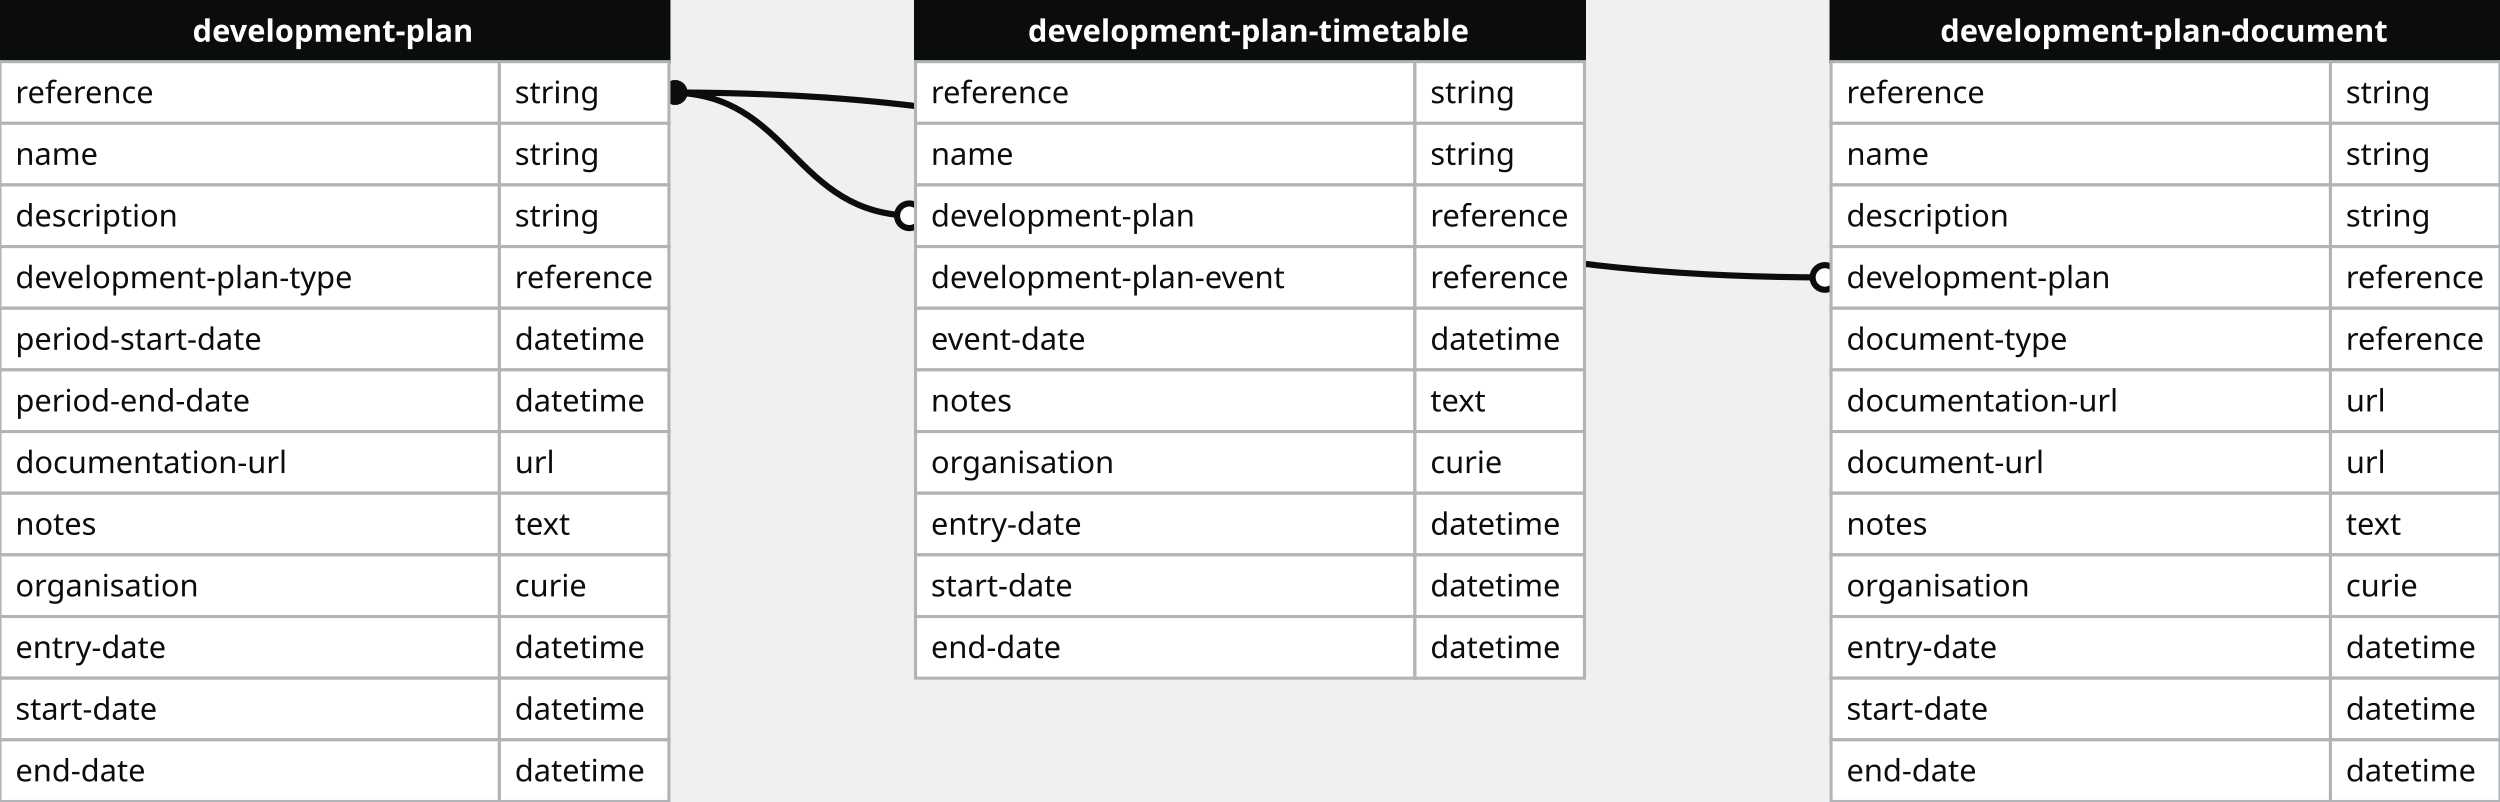
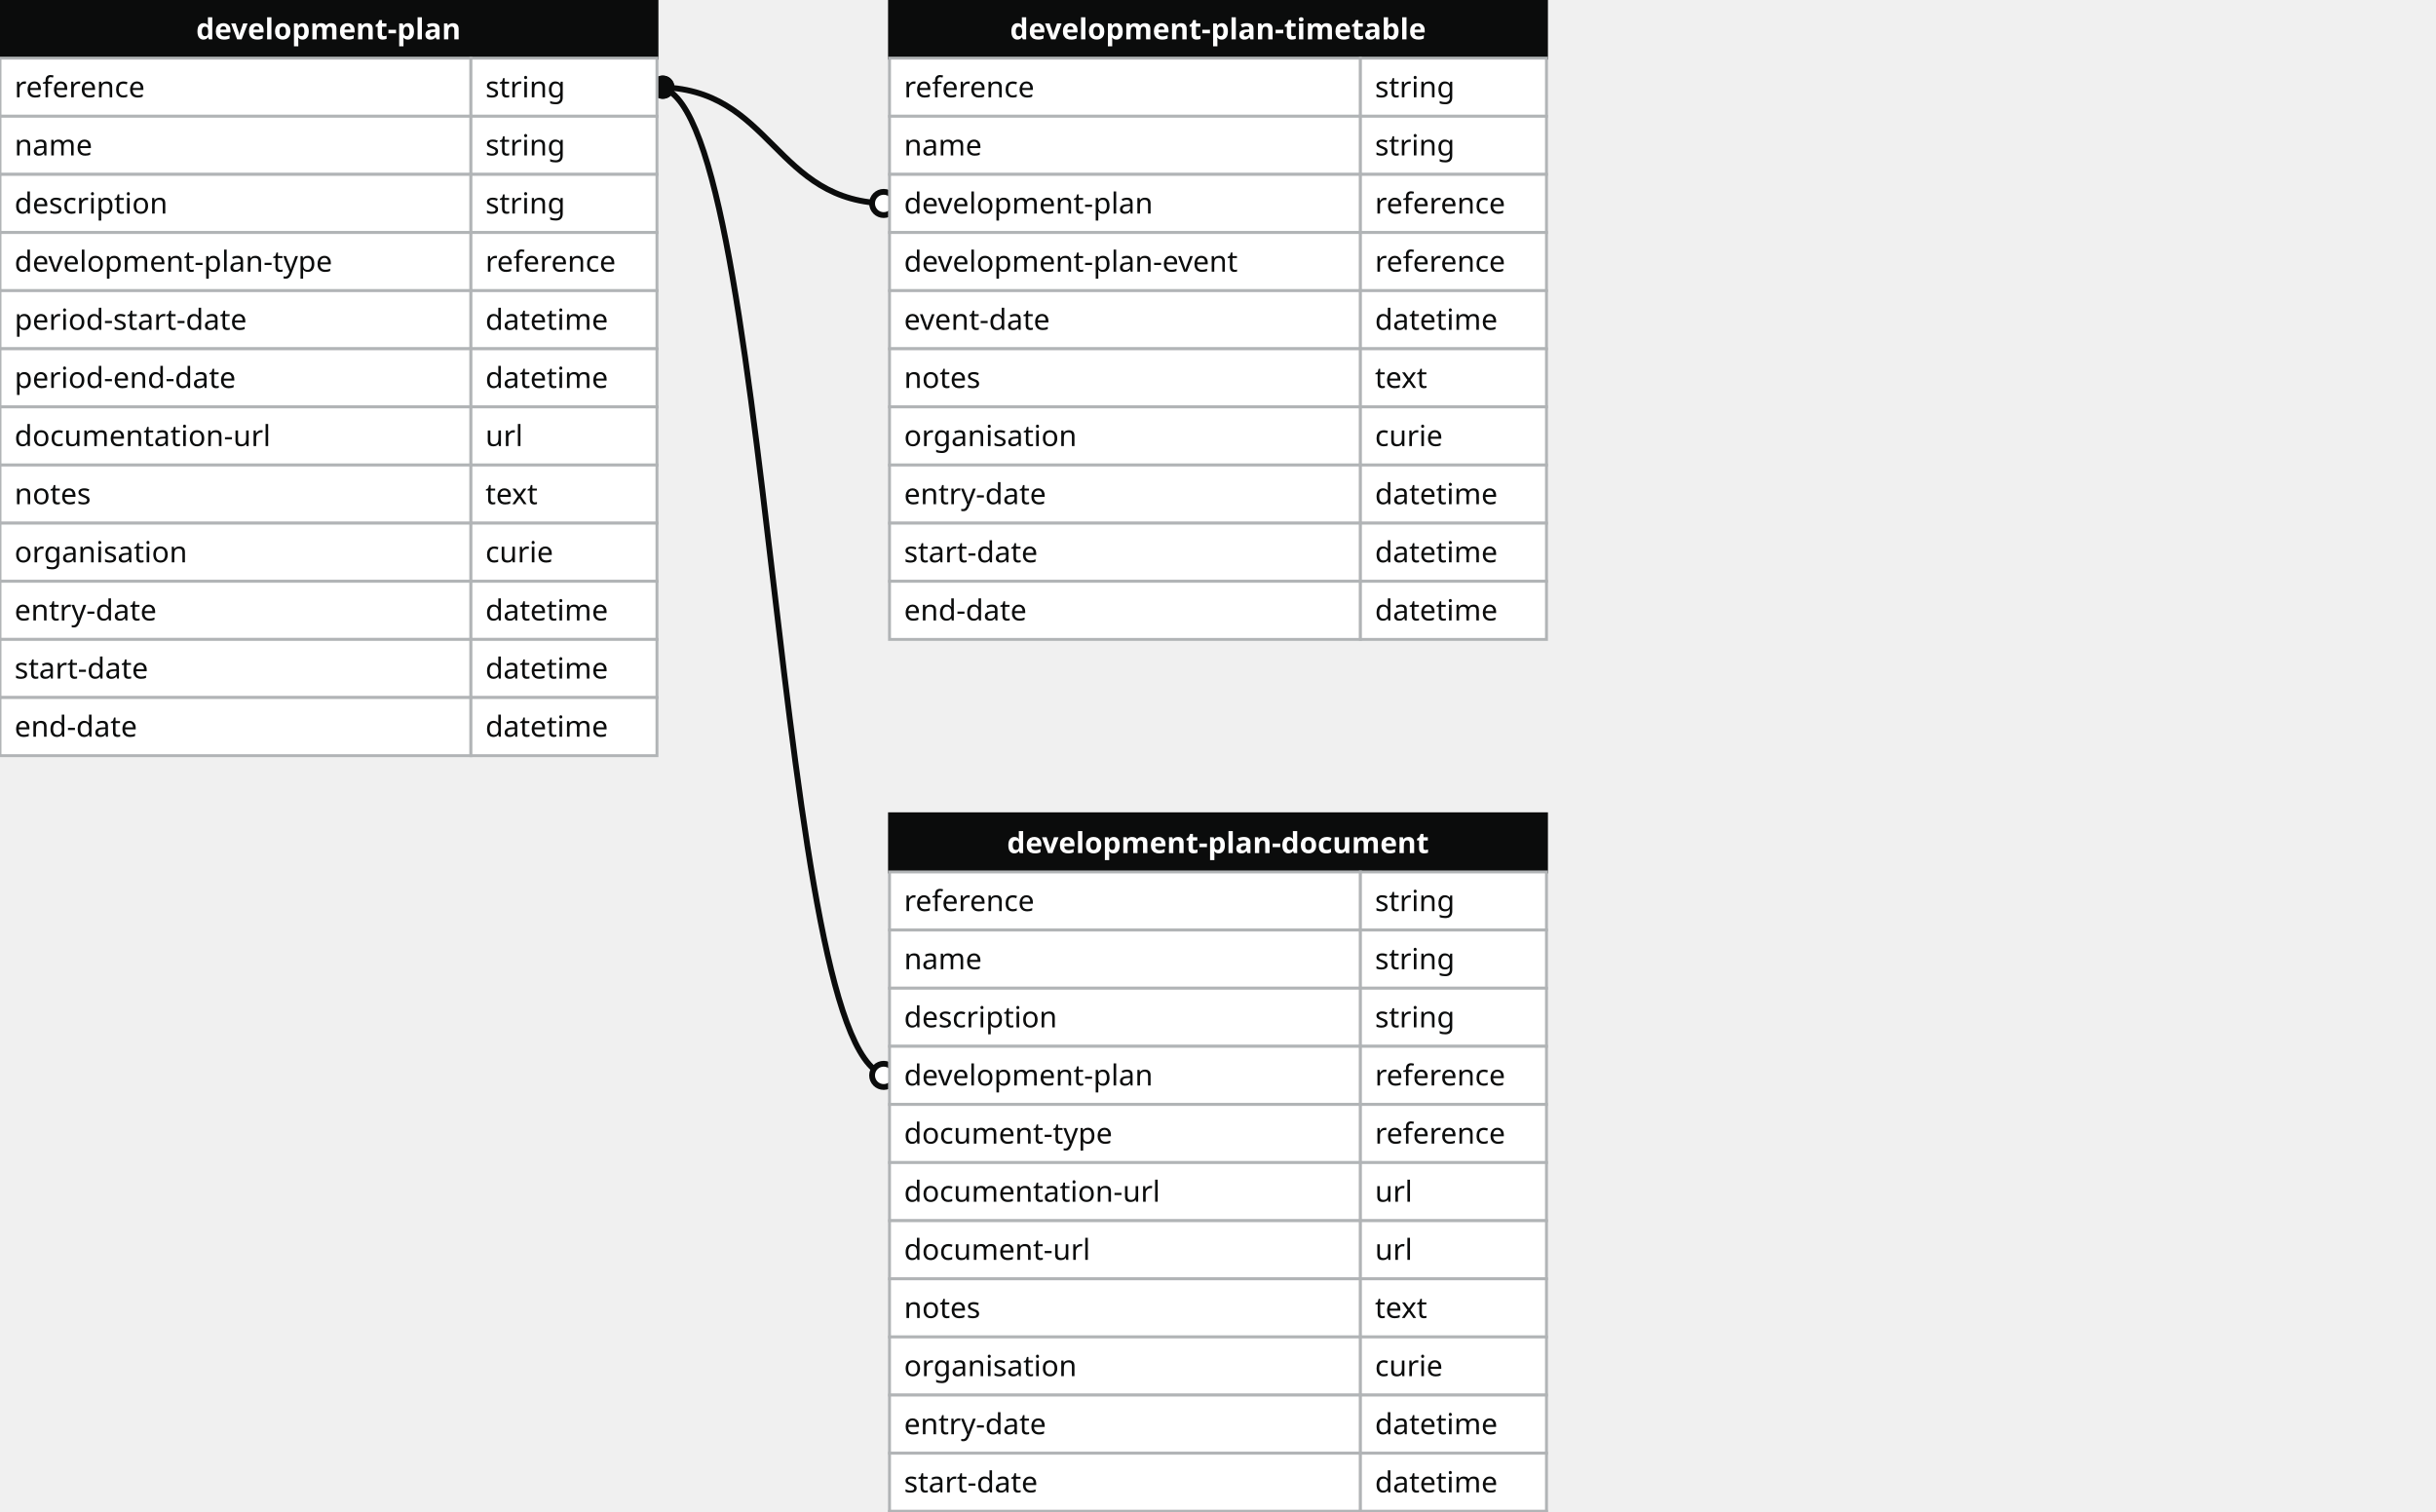
- <svg xmlns="http://www.w3.org/2000/svg" width="811" height="260">
+ <svg xmlns="http://www.w3.org/2000/svg" width="838" height="520">
  <defs>
    <style>
    text{font-family:sans-serif; font-size:10px; dominant-baseline:middle;}
    text.name{fill:#fff;font-weight:700;text-anchor:middle}
    rect.name{fill:#0b0c0c; stroke:#0b0c0c;}
    rect{fill:#fff;stroke:#b1b4b6;}
    text.field{fill:#0b0c0c;}
    text.datatype{fill:#0b0c0c;}
    .line{stroke:#0b0c0c;}
    </style>
    <marker id="start-dot" markerWidth="6" markerHeight="6" refX="4" refY="3" markerUnits="strokeWidth">
      <circle cx="3" cy="3" r="2" fill="#fff" stroke="#0b0c0c" />
    </marker>
    <marker id="end-dot" markerWidth="6" markerHeight="6" refX="2" refY="3" markerUnits="strokeWidth">
      <circle cx="3" cy="3" r="2" fill="#0b0c0c" />
    </marker>
  </defs>
-   <path class="line" fill="none" stroke-width="2" marker-start="url(#start-dot)" marker-end="url(#end-dot)" d="M 297 70 C 257.0 70 257.0 30 217 30" />
-   <path class="line" fill="none" stroke-width="2" marker-start="url(#start-dot)" marker-end="url(#end-dot)" d="M 594 90 C 405.5 90 405.5 30 217 30" />
+   <path class="line" fill="none" stroke-width="2" marker-start="url(#start-dot)" marker-end="url(#end-dot)" d="M 306 70 C 266.0 70 266.0 30 226 30" />
+   <path class="line" fill="none" stroke-width="2" marker-start="url(#start-dot)" marker-end="url(#end-dot)" d="M 306 370 C 266.0 370 266.0 30 226 30" />
  <g>
-     <rect x="0" y="0" width="217" height="20" class="name" />
-     <text x="108" y="10" class="name">development-plan</text>
+     <rect x="0" y="0" width="226" height="20" class="name" />
+     <text x="113" y="10" class="name">development-plan</text>
    <rect x="0" y="20" width="162" height="20" class="field" />
-     <rect x="162" y="20" width="55" height="20" class="datatype" />
+     <rect x="162" y="20" width="64" height="20" class="datatype" />
    <text x="5" y="30" class="field">reference</text>
    <text x="167" y="30" class="datatype">string</text>
    <rect x="0" y="40" width="162" height="20" class="field" />
-     <rect x="162" y="40" width="55" height="20" class="datatype" />
+     <rect x="162" y="40" width="64" height="20" class="datatype" />
    <text x="5" y="50" class="field">name</text>
    <text x="167" y="50" class="datatype">string</text>
    <rect x="0" y="60" width="162" height="20" class="field" />
-     <rect x="162" y="60" width="55" height="20" class="datatype" />
+     <rect x="162" y="60" width="64" height="20" class="datatype" />
    <text x="5" y="70" class="field">description</text>
    <text x="167" y="70" class="datatype">string</text>
    <rect x="0" y="80" width="162" height="20" class="field" />
-     <rect x="162" y="80" width="55" height="20" class="datatype" />
+     <rect x="162" y="80" width="64" height="20" class="datatype" />
    <text x="5" y="90" class="field">development-plan-type</text>
    <text x="167" y="90" class="datatype">reference</text>
    <rect x="0" y="100" width="162" height="20" class="field" />
-     <rect x="162" y="100" width="55" height="20" class="datatype" />
+     <rect x="162" y="100" width="64" height="20" class="datatype" />
    <text x="5" y="110" class="field">period-start-date</text>
    <text x="167" y="110" class="datatype">datetime</text>
    <rect x="0" y="120" width="162" height="20" class="field" />
-     <rect x="162" y="120" width="55" height="20" class="datatype" />
+     <rect x="162" y="120" width="64" height="20" class="datatype" />
    <text x="5" y="130" class="field">period-end-date</text>
    <text x="167" y="130" class="datatype">datetime</text>
    <rect x="0" y="140" width="162" height="20" class="field" />
-     <rect x="162" y="140" width="55" height="20" class="datatype" />
+     <rect x="162" y="140" width="64" height="20" class="datatype" />
    <text x="5" y="150" class="field">documentation-url</text>
    <text x="167" y="150" class="datatype">url</text>
    <rect x="0" y="160" width="162" height="20" class="field" />
-     <rect x="162" y="160" width="55" height="20" class="datatype" />
+     <rect x="162" y="160" width="64" height="20" class="datatype" />
    <text x="5" y="170" class="field">notes</text>
    <text x="167" y="170" class="datatype">text</text>
    <rect x="0" y="180" width="162" height="20" class="field" />
-     <rect x="162" y="180" width="55" height="20" class="datatype" />
+     <rect x="162" y="180" width="64" height="20" class="datatype" />
    <text x="5" y="190" class="field">organisation</text>
    <text x="167" y="190" class="datatype">curie</text>
    <rect x="0" y="200" width="162" height="20" class="field" />
-     <rect x="162" y="200" width="55" height="20" class="datatype" />
+     <rect x="162" y="200" width="64" height="20" class="datatype" />
    <text x="5" y="210" class="field">entry-date</text>
    <text x="167" y="210" class="datatype">datetime</text>
    <rect x="0" y="220" width="162" height="20" class="field" />
-     <rect x="162" y="220" width="55" height="20" class="datatype" />
+     <rect x="162" y="220" width="64" height="20" class="datatype" />
    <text x="5" y="230" class="field">start-date</text>
    <text x="167" y="230" class="datatype">datetime</text>
    <rect x="0" y="240" width="162" height="20" class="field" />
-     <rect x="162" y="240" width="55" height="20" class="datatype" />
+     <rect x="162" y="240" width="64" height="20" class="datatype" />
    <text x="5" y="250" class="field">end-date</text>
    <text x="167" y="250" class="datatype">datetime</text>
  </g>
  <g>
-     <rect x="297" y="0" width="217" height="20" class="name" />
-     <text x="405" y="10" class="name">development-plan-timetable</text>
-     <rect x="297" y="20" width="162" height="20" class="field" />
-     <rect x="459" y="20" width="55" height="20" class="datatype" />
-     <text x="302" y="30" class="field">reference</text>
-     <text x="464" y="30" class="datatype">string</text>
-     <rect x="297" y="40" width="162" height="20" class="field" />
-     <rect x="459" y="40" width="55" height="20" class="datatype" />
-     <text x="302" y="50" class="field">name</text>
-     <text x="464" y="50" class="datatype">string</text>
-     <rect x="297" y="60" width="162" height="20" class="field" />
-     <rect x="459" y="60" width="55" height="20" class="datatype" />
-     <text x="302" y="70" class="field">development-plan</text>
-     <text x="464" y="70" class="datatype">reference</text>
-     <rect x="297" y="80" width="162" height="20" class="field" />
-     <rect x="459" y="80" width="55" height="20" class="datatype" />
-     <text x="302" y="90" class="field">development-plan-event</text>
-     <text x="464" y="90" class="datatype">reference</text>
-     <rect x="297" y="100" width="162" height="20" class="field" />
-     <rect x="459" y="100" width="55" height="20" class="datatype" />
-     <text x="302" y="110" class="field">event-date</text>
-     <text x="464" y="110" class="datatype">datetime</text>
-     <rect x="297" y="120" width="162" height="20" class="field" />
-     <rect x="459" y="120" width="55" height="20" class="datatype" />
-     <text x="302" y="130" class="field">notes</text>
-     <text x="464" y="130" class="datatype">text</text>
-     <rect x="297" y="140" width="162" height="20" class="field" />
-     <rect x="459" y="140" width="55" height="20" class="datatype" />
-     <text x="302" y="150" class="field">organisation</text>
-     <text x="464" y="150" class="datatype">curie</text>
-     <rect x="297" y="160" width="162" height="20" class="field" />
-     <rect x="459" y="160" width="55" height="20" class="datatype" />
-     <text x="302" y="170" class="field">entry-date</text>
-     <text x="464" y="170" class="datatype">datetime</text>
-     <rect x="297" y="180" width="162" height="20" class="field" />
-     <rect x="459" y="180" width="55" height="20" class="datatype" />
-     <text x="302" y="190" class="field">start-date</text>
-     <text x="464" y="190" class="datatype">datetime</text>
-     <rect x="297" y="200" width="162" height="20" class="field" />
-     <rect x="459" y="200" width="55" height="20" class="datatype" />
-     <text x="302" y="210" class="field">end-date</text>
-     <text x="464" y="210" class="datatype">datetime</text>
+     <rect x="306" y="0" width="226" height="20" class="name" />
+     <text x="419" y="10" class="name">development-plan-timetable</text>
+     <rect x="306" y="20" width="162" height="20" class="field" />
+     <rect x="468" y="20" width="64" height="20" class="datatype" />
+     <text x="311" y="30" class="field">reference</text>
+     <text x="473" y="30" class="datatype">string</text>
+     <rect x="306" y="40" width="162" height="20" class="field" />
+     <rect x="468" y="40" width="64" height="20" class="datatype" />
+     <text x="311" y="50" class="field">name</text>
+     <text x="473" y="50" class="datatype">string</text>
+     <rect x="306" y="60" width="162" height="20" class="field" />
+     <rect x="468" y="60" width="64" height="20" class="datatype" />
+     <text x="311" y="70" class="field">development-plan</text>
+     <text x="473" y="70" class="datatype">reference</text>
+     <rect x="306" y="80" width="162" height="20" class="field" />
+     <rect x="468" y="80" width="64" height="20" class="datatype" />
+     <text x="311" y="90" class="field">development-plan-event</text>
+     <text x="473" y="90" class="datatype">reference</text>
+     <rect x="306" y="100" width="162" height="20" class="field" />
+     <rect x="468" y="100" width="64" height="20" class="datatype" />
+     <text x="311" y="110" class="field">event-date</text>
+     <text x="473" y="110" class="datatype">datetime</text>
+     <rect x="306" y="120" width="162" height="20" class="field" />
+     <rect x="468" y="120" width="64" height="20" class="datatype" />
+     <text x="311" y="130" class="field">notes</text>
+     <text x="473" y="130" class="datatype">text</text>
+     <rect x="306" y="140" width="162" height="20" class="field" />
+     <rect x="468" y="140" width="64" height="20" class="datatype" />
+     <text x="311" y="150" class="field">organisation</text>
+     <text x="473" y="150" class="datatype">curie</text>
+     <rect x="306" y="160" width="162" height="20" class="field" />
+     <rect x="468" y="160" width="64" height="20" class="datatype" />
+     <text x="311" y="170" class="field">entry-date</text>
+     <text x="473" y="170" class="datatype">datetime</text>
+     <rect x="306" y="180" width="162" height="20" class="field" />
+     <rect x="468" y="180" width="64" height="20" class="datatype" />
+     <text x="311" y="190" class="field">start-date</text>
+     <text x="473" y="190" class="datatype">datetime</text>
+     <rect x="306" y="200" width="162" height="20" class="field" />
+     <rect x="468" y="200" width="64" height="20" class="datatype" />
+     <text x="311" y="210" class="field">end-date</text>
+     <text x="473" y="210" class="datatype">datetime</text>
  </g>
  <g>
-     <rect x="594" y="0" width="217" height="20" class="name" />
-     <text x="702" y="10" class="name">development-plan-document</text>
-     <rect x="594" y="20" width="162" height="20" class="field" />
-     <rect x="756" y="20" width="55" height="20" class="datatype" />
-     <text x="599" y="30" class="field">reference</text>
-     <text x="761" y="30" class="datatype">string</text>
-     <rect x="594" y="40" width="162" height="20" class="field" />
-     <rect x="756" y="40" width="55" height="20" class="datatype" />
-     <text x="599" y="50" class="field">name</text>
-     <text x="761" y="50" class="datatype">string</text>
-     <rect x="594" y="60" width="162" height="20" class="field" />
-     <rect x="756" y="60" width="55" height="20" class="datatype" />
-     <text x="599" y="70" class="field">description</text>
-     <text x="761" y="70" class="datatype">string</text>
-     <rect x="594" y="80" width="162" height="20" class="field" />
-     <rect x="756" y="80" width="55" height="20" class="datatype" />
-     <text x="599" y="90" class="field">development-plan</text>
-     <text x="761" y="90" class="datatype">reference</text>
-     <rect x="594" y="100" width="162" height="20" class="field" />
-     <rect x="756" y="100" width="55" height="20" class="datatype" />
-     <text x="599" y="110" class="field">document-type</text>
-     <text x="761" y="110" class="datatype">reference</text>
-     <rect x="594" y="120" width="162" height="20" class="field" />
-     <rect x="756" y="120" width="55" height="20" class="datatype" />
-     <text x="599" y="130" class="field">documentation-url</text>
-     <text x="761" y="130" class="datatype">url</text>
-     <rect x="594" y="140" width="162" height="20" class="field" />
-     <rect x="756" y="140" width="55" height="20" class="datatype" />
-     <text x="599" y="150" class="field">document-url</text>
-     <text x="761" y="150" class="datatype">url</text>
-     <rect x="594" y="160" width="162" height="20" class="field" />
-     <rect x="756" y="160" width="55" height="20" class="datatype" />
-     <text x="599" y="170" class="field">notes</text>
-     <text x="761" y="170" class="datatype">text</text>
-     <rect x="594" y="180" width="162" height="20" class="field" />
-     <rect x="756" y="180" width="55" height="20" class="datatype" />
-     <text x="599" y="190" class="field">organisation</text>
-     <text x="761" y="190" class="datatype">curie</text>
-     <rect x="594" y="200" width="162" height="20" class="field" />
-     <rect x="756" y="200" width="55" height="20" class="datatype" />
-     <text x="599" y="210" class="field">entry-date</text>
-     <text x="761" y="210" class="datatype">datetime</text>
-     <rect x="594" y="220" width="162" height="20" class="field" />
-     <rect x="756" y="220" width="55" height="20" class="datatype" />
-     <text x="599" y="230" class="field">start-date</text>
-     <text x="761" y="230" class="datatype">datetime</text>
-     <rect x="594" y="240" width="162" height="20" class="field" />
-     <rect x="756" y="240" width="55" height="20" class="datatype" />
-     <text x="599" y="250" class="field">end-date</text>
-     <text x="761" y="250" class="datatype">datetime</text>
+     <rect x="306" y="280" width="226" height="20" class="name" />
+     <text x="419" y="290" class="name">development-plan-document</text>
+     <rect x="306" y="300" width="162" height="20" class="field" />
+     <rect x="468" y="300" width="64" height="20" class="datatype" />
+     <text x="311" y="310" class="field">reference</text>
+     <text x="473" y="310" class="datatype">string</text>
+     <rect x="306" y="320" width="162" height="20" class="field" />
+     <rect x="468" y="320" width="64" height="20" class="datatype" />
+     <text x="311" y="330" class="field">name</text>
+     <text x="473" y="330" class="datatype">string</text>
+     <rect x="306" y="340" width="162" height="20" class="field" />
+     <rect x="468" y="340" width="64" height="20" class="datatype" />
+     <text x="311" y="350" class="field">description</text>
+     <text x="473" y="350" class="datatype">string</text>
+     <rect x="306" y="360" width="162" height="20" class="field" />
+     <rect x="468" y="360" width="64" height="20" class="datatype" />
+     <text x="311" y="370" class="field">development-plan</text>
+     <text x="473" y="370" class="datatype">reference</text>
+     <rect x="306" y="380" width="162" height="20" class="field" />
+     <rect x="468" y="380" width="64" height="20" class="datatype" />
+     <text x="311" y="390" class="field">document-type</text>
+     <text x="473" y="390" class="datatype">reference</text>
+     <rect x="306" y="400" width="162" height="20" class="field" />
+     <rect x="468" y="400" width="64" height="20" class="datatype" />
+     <text x="311" y="410" class="field">documentation-url</text>
+     <text x="473" y="410" class="datatype">url</text>
+     <rect x="306" y="420" width="162" height="20" class="field" />
+     <rect x="468" y="420" width="64" height="20" class="datatype" />
+     <text x="311" y="430" class="field">document-url</text>
+     <text x="473" y="430" class="datatype">url</text>
+     <rect x="306" y="440" width="162" height="20" class="field" />
+     <rect x="468" y="440" width="64" height="20" class="datatype" />
+     <text x="311" y="450" class="field">notes</text>
+     <text x="473" y="450" class="datatype">text</text>
+     <rect x="306" y="460" width="162" height="20" class="field" />
+     <rect x="468" y="460" width="64" height="20" class="datatype" />
+     <text x="311" y="470" class="field">organisation</text>
+     <text x="473" y="470" class="datatype">curie</text>
+     <rect x="306" y="480" width="162" height="20" class="field" />
+     <rect x="468" y="480" width="64" height="20" class="datatype" />
+     <text x="311" y="490" class="field">entry-date</text>
+     <text x="473" y="490" class="datatype">datetime</text>
+     <rect x="306" y="500" width="162" height="20" class="field" />
+     <rect x="468" y="500" width="64" height="20" class="datatype" />
+     <text x="311" y="510" class="field">start-date</text>
+     <text x="473" y="510" class="datatype">datetime</text>
+     <rect x="306" y="520" width="162" height="20" class="field" />
+     <rect x="468" y="520" width="64" height="20" class="datatype" />
+     <text x="311" y="530" class="field">end-date</text>
+     <text x="473" y="530" class="datatype">datetime</text>
  </g>
</svg>
